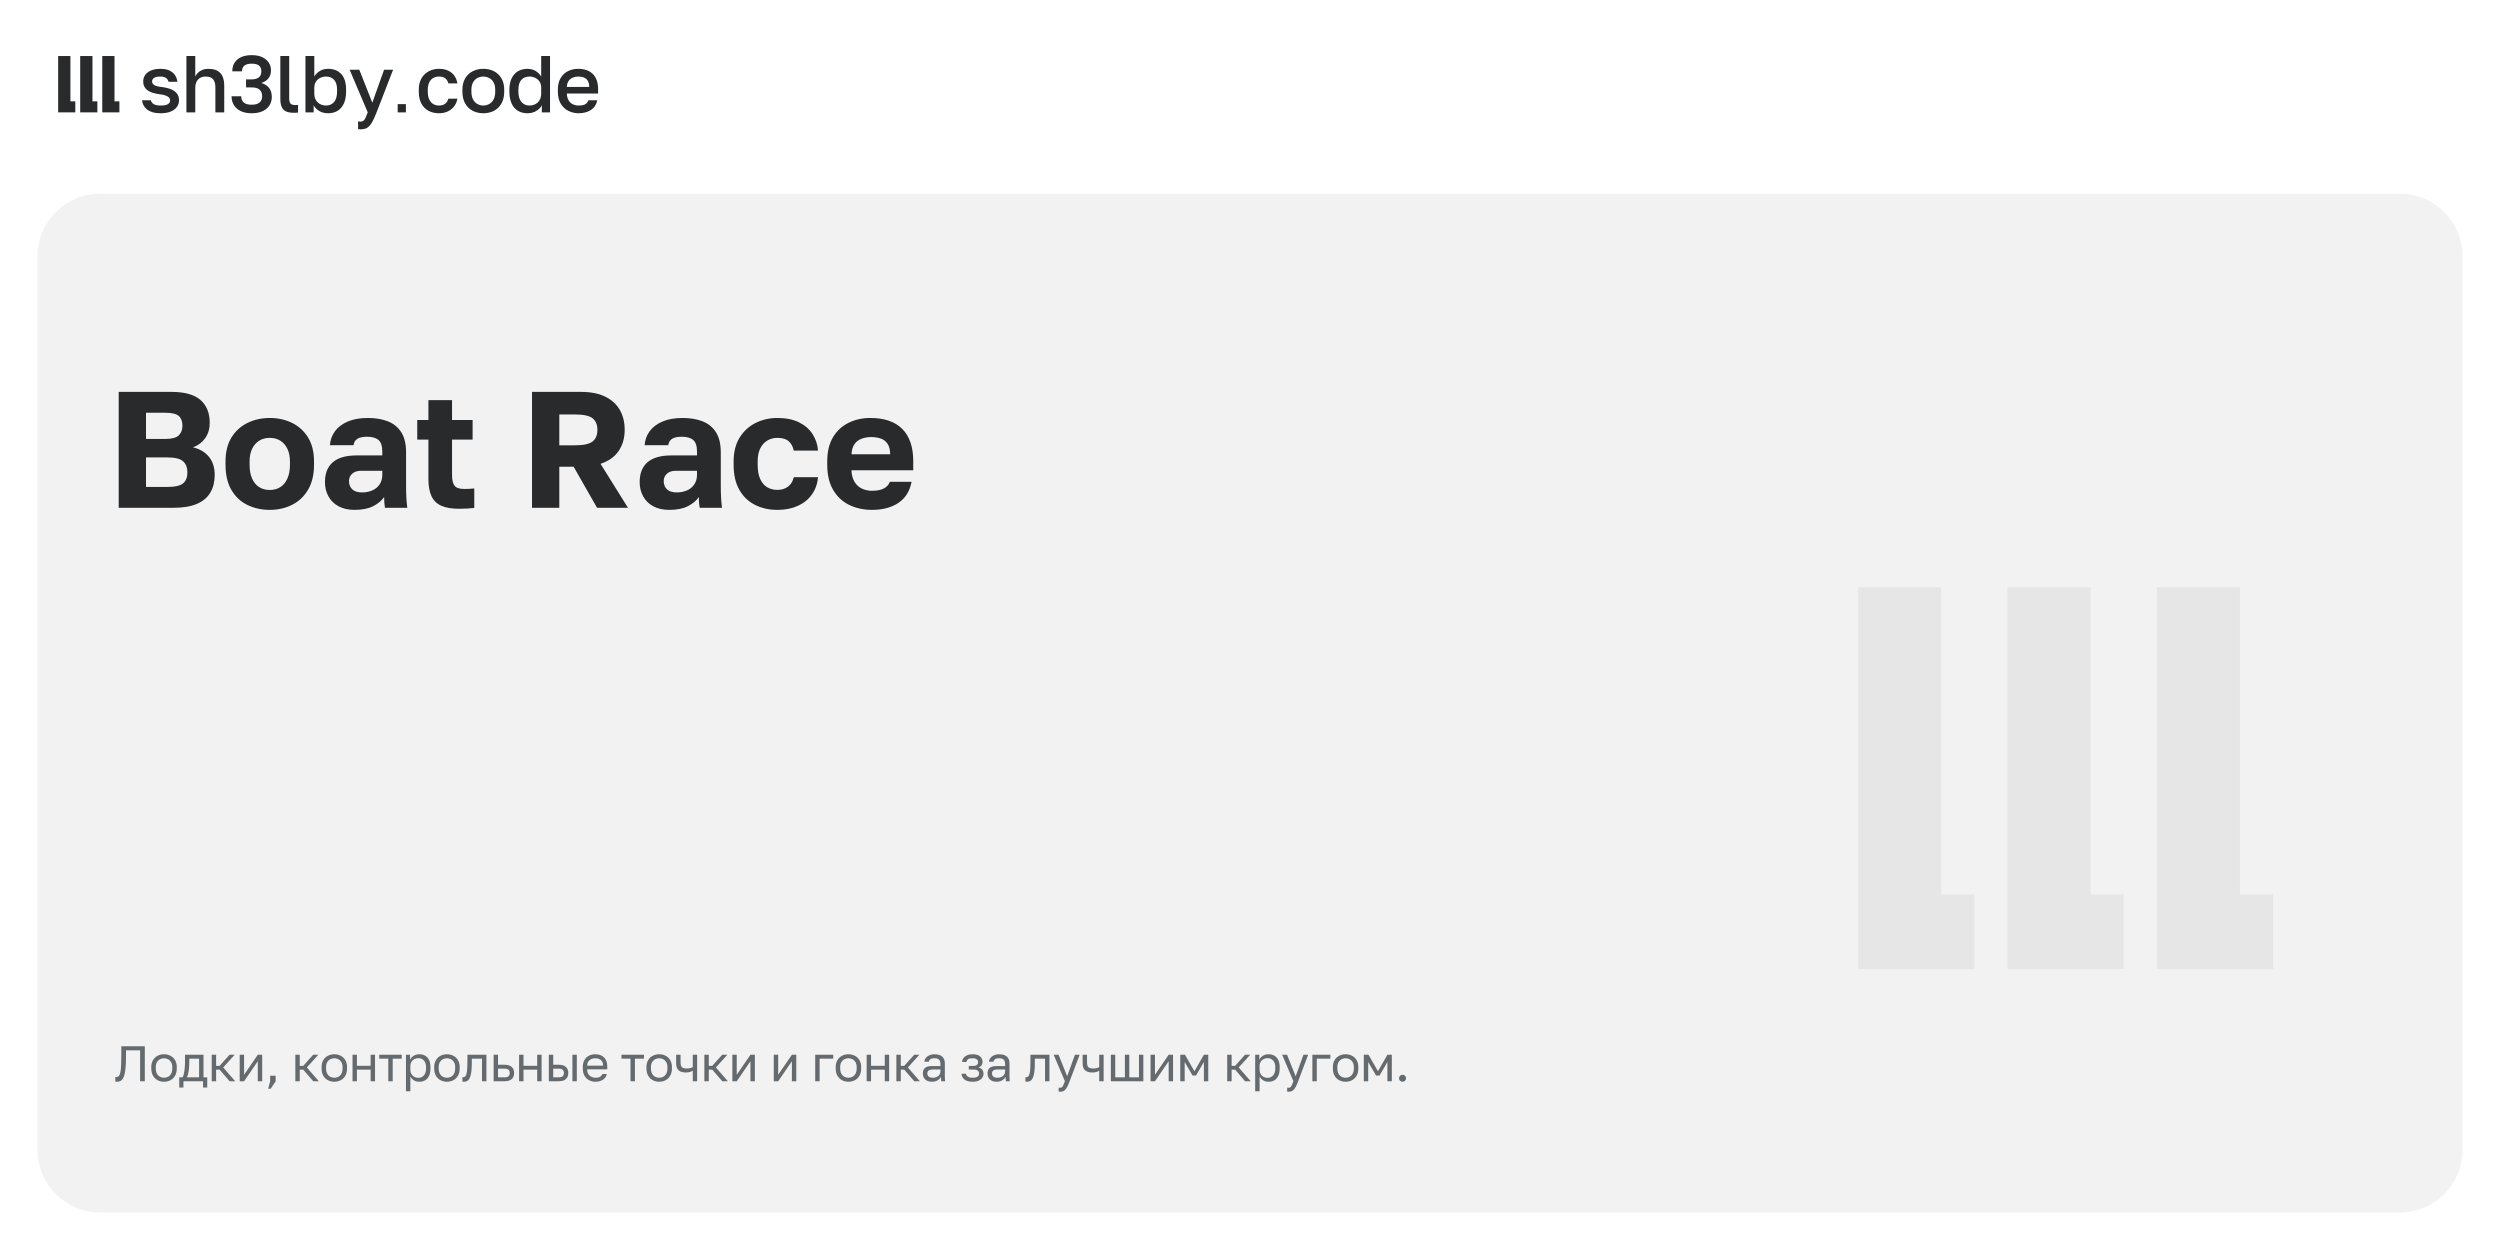
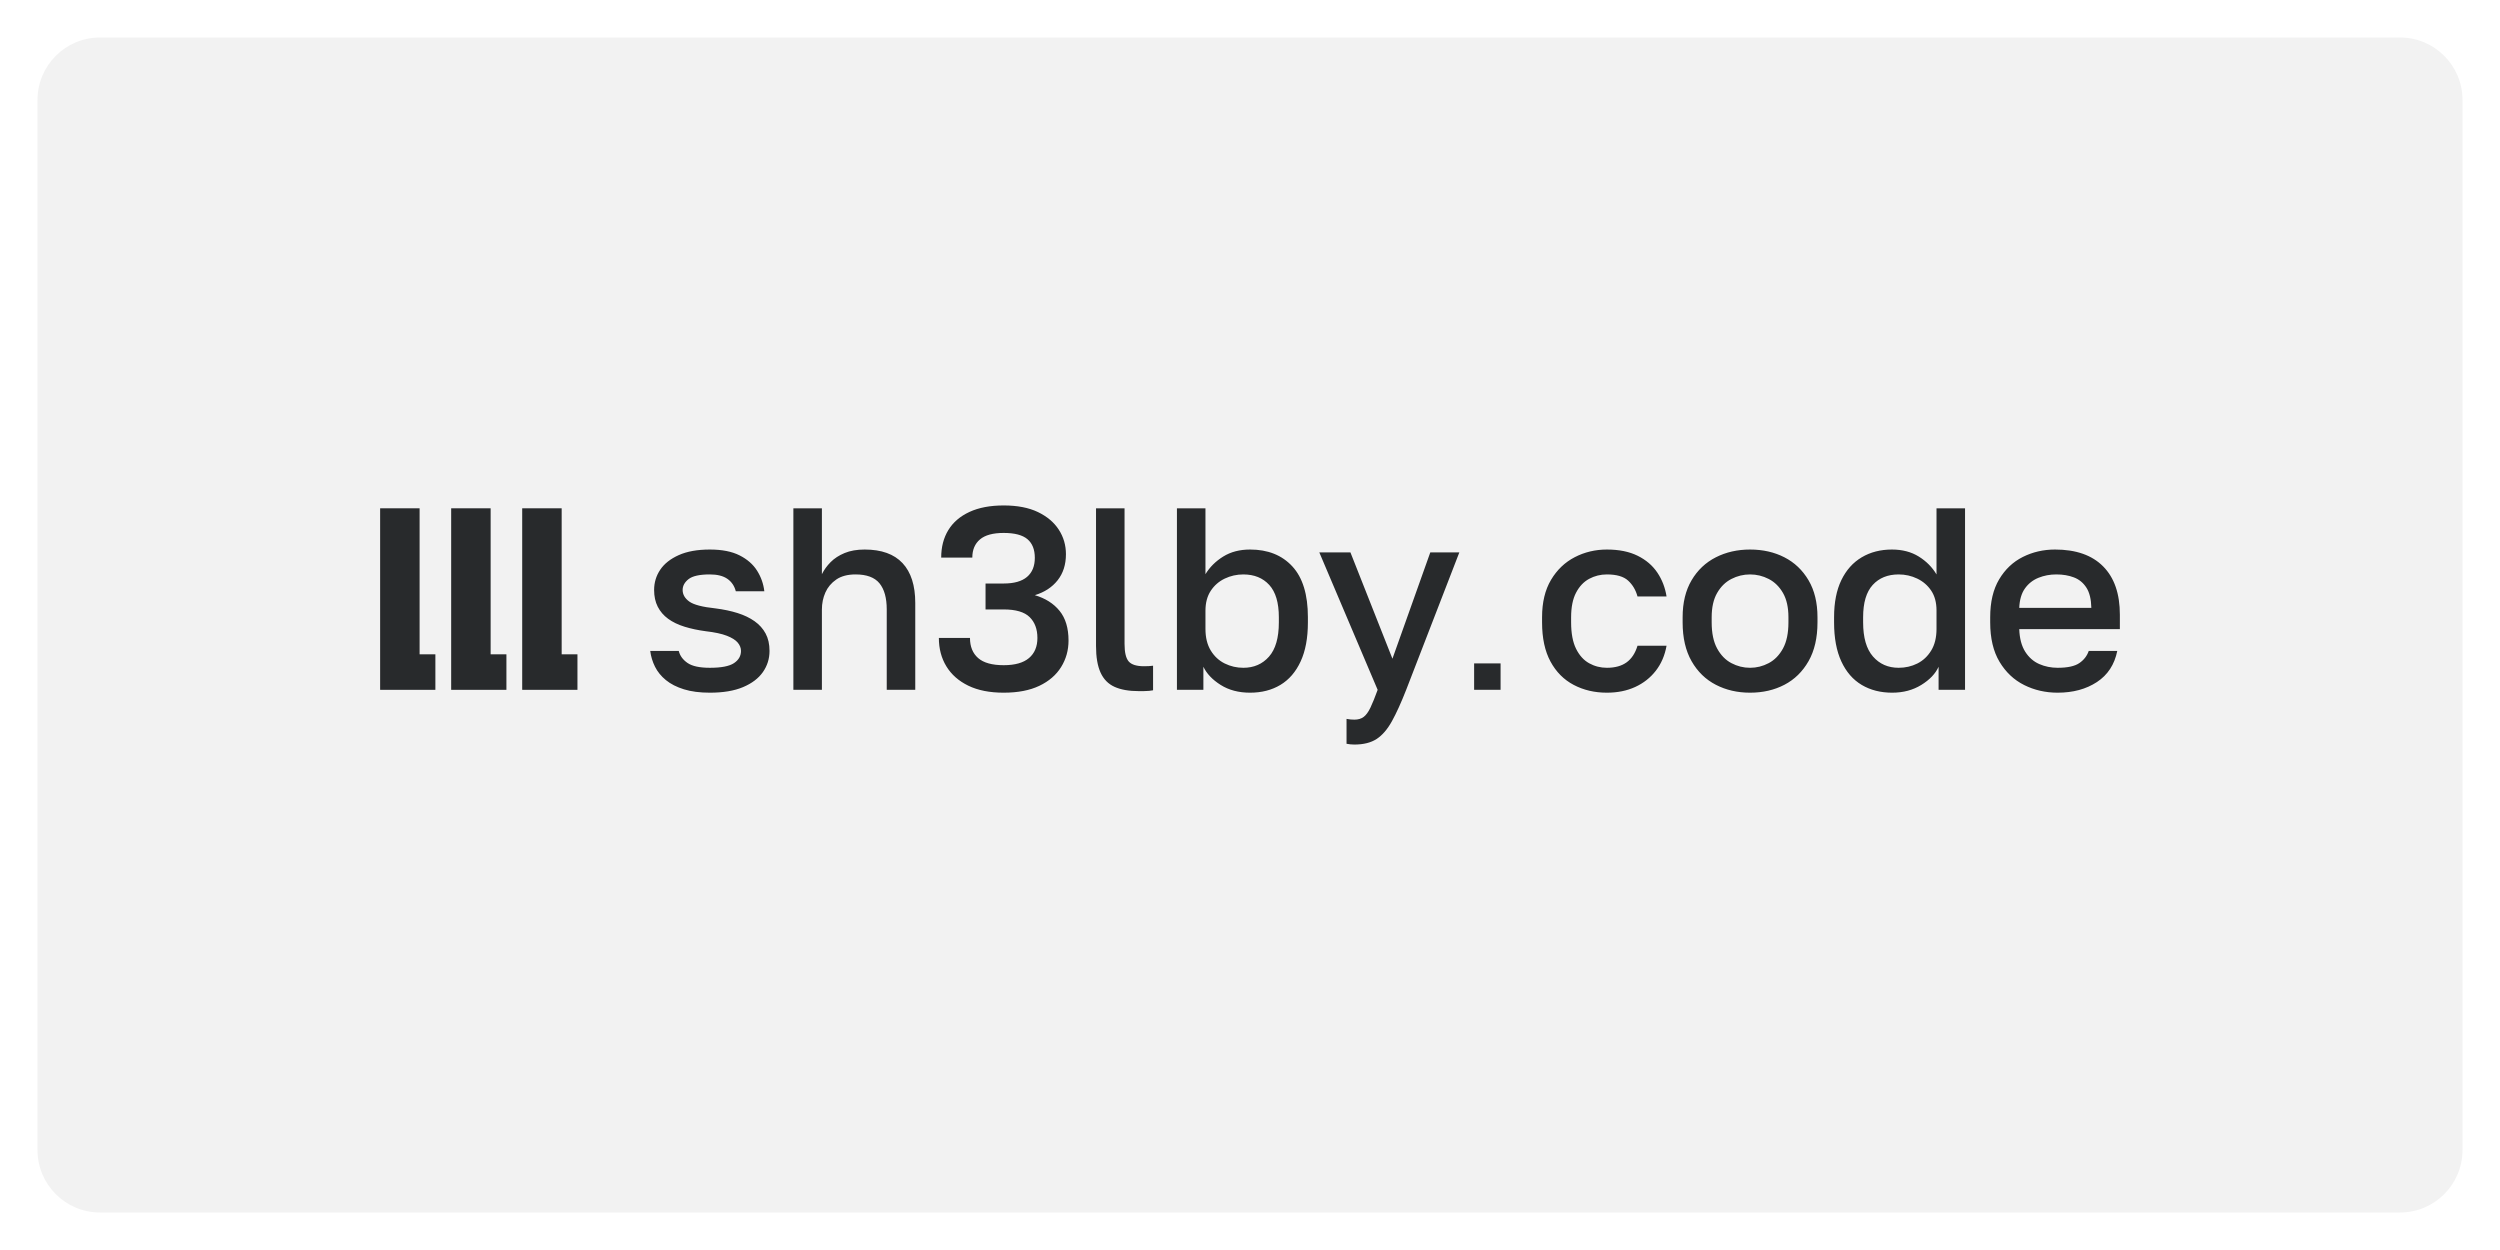
<svg xmlns="http://www.w3.org/2000/svg" width="1600" height="800" viewBox="0 0 1600 800" role="img">
  <rect x="0" y="0" width="1600" height="800" fill="#FFFFFF" />
-   <g transform="translate(30 26) scale(0.2581042)">
+   <rect x="24" y="24" width="1552" height="752" fill="#F2F2F2" rx="40" />
+   <g transform="translate(220.0 293.5463) scale(0.8316692)">
    <path fill="#282A2C" d="M28 36H68V184H84V220H28Z M100 36H140V184H156V220H100Z M172 36H212V184H228V220H172Z" transform="translate(6.741866 10.86334) scale(0.7592191)" />
    <path fill="#282A2C" d="M270 11Q212 11 170.0 -2.0Q128 -15 100.5 -37.5Q73 -60 58.5 -89.0Q44 -118 40 -150H150Q157 -122 184.0 -103.5Q211 -85 270 -85Q336 -85 363.0 -103.0Q390 -121 390 -150Q390 -167 377.5 -182.0Q365 -197 335.5 -208.5Q306 -220 254 -226Q209 -232 172.0 -243.5Q135 -255 109.0 -274.0Q83 -293 69.0 -320.5Q55 -348 55 -385Q55 -428 78.5 -463.0Q102 -498 150.0 -519.5Q198 -541 270 -541Q340 -541 384.5 -518.5Q429 -496 452.0 -459.5Q475 -423 480 -380H370Q362 -411 337.5 -428.0Q313 -445 270 -445Q211 -445 188.0 -427.0Q165 -409 165 -385Q165 -359 190.5 -340.5Q216 -322 292 -314Q339 -308 377.0 -296.0Q415 -284 442.5 -264.5Q470 -245 485.0 -217.0Q500 -189 500 -150Q500 -105 474.5 -68.5Q449 -32 398.0 -10.5Q347 11 270 11Z M592 0V-700H702V-446Q714.419 -471.053 735.71 -492.526Q757 -514 789.5 -527.5Q822 -541 867 -541Q964 -541 1013.0 -488.519Q1062.0 -436.038 1062 -335V0H952V-310Q952.0 -376.6 924.0 -410.8Q896 -445 831.76 -445.0Q786 -445 757.423 -425.357Q728.845 -405.714 715.423 -375.357Q702 -345 702 -310V0Z M1403 11Q1322 11 1266.5 -16.0Q1211 -43 1182.0 -90.5Q1153 -138 1153 -200H1273Q1273 -150 1304.5 -122.5Q1336 -95 1403 -95Q1468 -95 1500.5 -122.5Q1533 -150 1533 -200Q1533 -251 1503.0 -280.5Q1473 -310 1403 -310H1333V-410H1403Q1463 -410 1493.0 -435.5Q1523 -461 1523 -509Q1523 -557 1494.5 -581.0Q1466 -605 1403 -605Q1341 -605 1311.5 -580.0Q1282 -555 1282 -510H1162Q1162 -571 1189.5 -616.0Q1217 -661 1271.0 -686.0Q1325 -711 1403 -711Q1482 -711 1535.0 -685.5Q1588 -660 1615.5 -617.5Q1643 -575 1643 -523Q1643 -463 1611.0 -422.5Q1579 -382 1523 -365Q1584 -347 1618.5 -304.5Q1653 -262 1653 -190Q1653 -134 1624.5 -88.0Q1596 -42 1540.5 -15.5Q1485 11 1403 11Z M1924 5Q1867 5 1830.5 -11.5Q1794 -28 1776.5 -66.5Q1759 -105 1759 -169V-700H1869V-177Q1869 -128 1885.0 -109.5Q1901 -91 1944 -91Q1955 -91 1963.0 -91.5Q1971 -92 1979 -93V1.779Q1974 3 1963.5 4.0Q1953 5 1942.283 5.0Q1931.565 5.0 1924 5Z M2353 11Q2287 11 2239.5 -19.0Q2192 -49 2173 -89V0H2071V-700H2181V-446Q2206 -487 2249.5 -514.0Q2293 -541 2353 -541Q2456 -541 2516.0 -476.0Q2576 -411 2576 -280V-260Q2576 -170 2548.0 -109.5Q2520 -49 2470.0 -19.0Q2420 11 2353 11ZM2327 -85Q2388 -85 2426.0 -128.0Q2464 -171 2464 -260V-280Q2464 -364 2427.0 -404.5Q2390 -445 2327 -445Q2289 -445 2255.5 -429.0Q2222 -413 2201.5 -382.0Q2181 -351 2181 -305V-235Q2181 -185 2201.5 -151.5Q2222 -118 2255.5 -101.5Q2289 -85 2327 -85Z M2755 211Q2740 211 2725 208V112Q2740 115 2755 115Q2777 115 2791.0 104.5Q2805 94 2817.0 69.0Q2829 44 2845 0L2620 -530H2740L2902 -120L3048 -530H3160L2955 0Q2926 74 2900.0 121.0Q2874 168 2841.0 189.5Q2808 211 2755 211Z M3217 0h102v-102h-102Z M3729 11Q3658 11 3601.0 -19.0Q3544 -49 3511.5 -109.0Q3479 -169 3479 -260V-280Q3479 -366 3513.5 -424.0Q3548 -482 3605.0 -511.5Q3662 -541 3729 -541Q3799 -541 3847.5 -517.0Q3896 -493 3923.5 -452.0Q3951 -411 3959 -360H3847Q3837 -397 3811.0 -421.0Q3785 -445 3729 -445Q3692 -445 3660.5 -428.0Q3629 -411 3610.0 -374.5Q3591 -338 3591 -280V-260Q3591 -197 3610.0 -158.5Q3629 -120 3660.5 -102.5Q3692 -85 3729 -85Q3776 -85 3805.0 -106.0Q3834 -127 3847 -170H3959Q3949 -114 3917.5 -73.5Q3886 -33 3838.0 -11.0Q3790 11 3729 11Z M4281 11Q4208 11 4149.0 -19.5Q4090 -50 4055.5 -110.5Q4021 -171 4021 -260V-280Q4021 -364 4055.5 -422.5Q4090 -481 4149.0 -511.0Q4208 -541 4281 -541Q4355 -541 4413.5 -511.0Q4472 -481 4506.5 -422.5Q4541 -364 4541 -280V-260Q4541 -171 4506.5 -110.5Q4472 -50 4413.5 -19.5Q4355 11 4281 11ZM4281 -85Q4319 -85 4353.0 -103.0Q4387 -121 4408.0 -159.5Q4429 -198 4429 -260V-280Q4429 -337 4408.0 -373.5Q4387 -410 4353.0 -427.5Q4319 -445 4281 -445Q4243 -445 4209.0 -427.5Q4175 -410 4154.0 -373.5Q4133 -337 4133 -280V-260Q4133 -198 4154.0 -159.5Q4175 -121 4209.0 -103.0Q4243 -85 4281 -85Z M4829 11Q4762 11 4711.5 -19.0Q4661 -49 4633.0 -109.5Q4605 -170 4605 -260V-280Q4605 -365 4633.0 -423.0Q4661 -481 4711.5 -511.0Q4762 -541 4828 -541Q4888 -541 4931.5 -514.0Q4975 -487 5000 -445V-700H5110V0H5008V-89Q4990 -49 4941.5 -19.0Q4893 11 4829 11ZM4854 -85Q4893 -85 4926.0 -101.5Q4959 -118 4979.5 -151.5Q5000 -185 5000 -235V-306Q5000 -352 4979.5 -382.5Q4959 -413 4925.5 -429.0Q4892 -445 4854 -445Q4791 -445 4754.0 -404.5Q4717 -364 4717 -280V-260Q4717 -172 4755.0 -128.5Q4793 -85 4854 -85Z M5467 11Q5397 11 5338.0 -18.5Q5279 -48 5243.0 -108.0Q5207 -168 5207 -260V-280Q5207 -368 5241.5 -426.0Q5276 -484 5333.0 -512.5Q5390 -541 5457 -541Q5578 -541 5642.5 -476.0Q5707 -411 5707 -290V-234H5319Q5321 -180 5342.0 -147.0Q5363 -114 5396.0 -99.5Q5429 -85 5467 -85Q5524 -85 5550.5 -103.0Q5577 -121 5587 -150H5697Q5681 -71 5618.5 -30.0Q5556 11 5467 11ZM5462 -445Q5425 -445 5393.0 -432.0Q5361 -419 5341.0 -391.0Q5321 -363 5319 -316H5597Q5596 -366 5578.0 -394.0Q5560 -422 5530.0 -433.5Q5500 -445 5462 -445Z" transform="translate(227.8612 177.8915) scale(0.1995662)" />
  </g>
-   <rect x="24" y="124" width="1552" height="652" fill="#F2F2F2" rx="40" />
-   <g opacity="0.06">
-     <path fill="#282A2C" d="M28 36H68V184H84V220H28Z M100 36H140V184H156V220H100Z M172 36H212V184H228V220H172Z" transform="translate(1152 328) scale(1.328125)" />
-   </g>
-   <path fill="#282A2C" d="M7.976 0.0V-74.2H41.605Q54.387 -74.2 60.305 -69.017Q66.224 -63.834 66.224 -54.378Q66.224 -48.654 63.326 -44.573Q60.429 -40.492 55.504 -38.69Q61.953 -37.206 65.678 -32.701Q69.404 -28.196 69.404 -20.988Q69.404 -14.597 66.674 -9.847Q63.945 -5.097 58.101 -2.548Q52.258 0.0 42.842 0.0ZM25.44 -13.365H39.313Q46.45 -13.365 49.195 -15.677Q51.94 -17.989 51.94 -22.627Q51.94 -27.273 49.179 -29.759Q46.419 -32.246 39.101 -32.246H25.44ZM25.44 -44.074H37.661Q43.994 -44.074 46.377 -46.34Q48.76 -48.605 48.76 -52.598Q48.76 -56.697 46.41 -58.766Q44.061 -60.835 37.802 -60.835H25.44Z M104.652 1.321Q96.905 1.321 90.433 -1.784Q83.96 -4.889 80.148 -11.353Q76.337 -17.817 76.337 -27.56V-29.68Q76.337 -38.84 80.148 -45.021Q83.96 -51.202 90.433 -54.352Q96.905 -57.501 104.652 -57.501Q112.47 -57.501 118.907 -54.352Q125.344 -51.202 129.156 -45.021Q132.967 -38.84 132.967 -29.68V-27.56Q132.967 -17.994 129.156 -11.556Q125.344 -5.119 118.907 -1.899Q112.47 1.321 104.652 1.321ZM104.652 -11.417Q108.552 -11.417 111.438 -13.274Q114.324 -15.132 115.948 -18.778Q117.571 -22.423 117.571 -27.56V-29.68Q117.571 -34.375 115.948 -37.745Q114.324 -41.115 111.438 -42.939Q108.552 -44.763 104.652 -44.763Q100.739 -44.763 97.859 -42.939Q94.98 -41.115 93.356 -37.745Q91.733 -34.375 91.733 -29.68V-27.56Q91.733 -22.282 93.356 -18.68Q94.98 -15.079 97.859 -13.248Q100.739 -11.417 104.652 -11.417Z M158.91 1.321Q152.916 1.321 148.668 -0.985Q144.419 -3.29 142.193 -7.352Q139.967 -11.413 139.967 -16.43Q139.967 -24.839 145.026 -29.188Q150.085 -33.536 160.332 -33.536H176.669V-36.04Q176.669 -41.358 174.214 -43.422Q171.758 -45.487 166.917 -45.487Q162.562 -45.487 160.548 -44.041Q158.535 -42.594 158.292 -40.055H143.147Q143.465 -44.97 146.318 -48.93Q149.171 -52.89 154.513 -55.195Q159.855 -57.501 167.447 -57.501Q174.823 -57.501 180.298 -55.321Q185.772 -53.141 188.831 -48.323Q191.889 -43.504 191.889 -35.404V-14.31Q191.889 -9.858 192.072 -6.519Q192.256 -3.18 192.68 0.0H178.365Q178.065 -2.085 177.961 -3.394Q177.857 -4.704 177.857 -6.886Q175.481 -3.454 170.868 -1.067Q166.255 1.321 158.91 1.321ZM163.737 -9.845Q167.2 -9.845 170.172 -11.099Q173.145 -12.353 174.907 -14.928Q176.669 -17.503 176.669 -21.2V-23.704H163.207Q159.431 -23.704 157.397 -21.825Q155.363 -19.946 155.363 -17.106Q155.363 -13.837 157.426 -11.841Q159.488 -9.845 163.737 -9.845Z M225.764 0.618Q219.011 0.618 214.65 -1.228Q210.288 -3.074 208.234 -7.288Q206.18 -11.501 206.18 -18.524V-43.654H199.039V-56.18H206.18V-68.9H221.312V-56.18H234.469V-43.654H221.312V-20.957Q221.312 -16.143 222.939 -14.105Q224.566 -12.066 229.169 -12.066Q232.349 -12.066 235.529 -12.384V0.061Q233.515 0.3 231.338 0.459Q229.16 0.618 225.764 0.618Z  M272.49 0.0V-74.2H303.708Q313.036 -74.2 319.237 -71.199Q325.438 -68.198 328.618 -62.754Q331.798 -57.311 331.798 -49.873Q331.798 -42.073 327.944 -36.393Q324.09 -30.713 316.339 -28.161L333.918 0.0H314.117L299.136 -26.279H289.954V0.0ZM289.954 -40.006H300.024Q308.243 -40.006 311.289 -42.477Q314.334 -44.948 314.334 -49.873Q314.334 -54.798 311.289 -57.269Q308.243 -59.74 300.024 -59.74H289.954Z M360.324 1.321Q354.33 1.321 350.082 -0.985Q345.833 -3.29 343.607 -7.352Q341.381 -11.413 341.381 -16.43Q341.381 -24.839 346.44 -29.188Q351.499 -33.536 361.746 -33.536H378.083V-36.04Q378.083 -41.358 375.628 -43.422Q373.172 -45.487 368.331 -45.487Q363.976 -45.487 361.962 -44.041Q359.949 -42.594 359.706 -40.055H344.561Q344.879 -44.97 347.732 -48.93Q350.585 -52.89 355.927 -55.195Q361.269 -57.501 368.861 -57.501Q376.237 -57.501 381.712 -55.321Q387.186 -53.141 390.245 -48.323Q393.303 -43.504 393.303 -35.404V-14.31Q393.303 -9.858 393.486 -6.519Q393.67 -3.18 394.094 0.0H379.779Q379.479 -2.085 379.375 -3.394Q379.271 -4.704 379.271 -6.886Q376.895 -3.454 372.282 -1.067Q367.669 1.321 360.324 1.321ZM365.151 -9.845Q368.614 -9.845 371.586 -11.099Q374.559 -12.353 376.321 -14.928Q378.083 -17.503 378.083 -21.2V-23.704H364.621Q360.845 -23.704 358.811 -21.825Q356.777 -19.946 356.777 -17.106Q356.777 -13.837 358.84 -11.841Q360.902 -9.845 365.151 -9.845Z M429.523 1.321Q421.569 1.321 415.202 -1.884Q408.836 -5.088 405.174 -11.519Q401.513 -17.949 401.513 -27.56V-29.68Q401.513 -38.69 405.335 -44.891Q409.158 -51.092 415.553 -54.296Q421.949 -57.501 429.523 -57.501Q437.76 -57.501 443.392 -54.698Q449.023 -51.896 452.055 -47.155Q455.087 -42.413 455.555 -36.596H440.017Q439.231 -40.417 436.791 -42.59Q434.351 -44.763 429.523 -44.763Q426.087 -44.763 423.223 -43.14Q420.359 -41.517 418.634 -38.173Q416.909 -34.83 416.909 -29.68V-27.56Q416.909 -21.973 418.546 -18.398Q420.182 -14.822 423.02 -13.146Q425.857 -11.47 429.523 -11.47Q433.507 -11.47 436.292 -13.524Q439.076 -15.578 440.017 -19.584H455.555Q454.981 -13.259 451.591 -8.507Q448.201 -3.754 442.552 -1.217Q436.904 1.321 429.523 1.321Z M490.013 1.321Q482.076 1.321 475.577 -1.813Q469.078 -4.947 465.255 -11.377Q461.433 -17.808 461.433 -27.56V-29.68Q461.433 -39.008 465.096 -45.136Q468.76 -51.264 475.036 -54.382Q481.312 -57.501 488.953 -57.501Q502.539 -57.501 509.506 -50.429Q516.473 -43.358 516.473 -29.985V-24.049H476.927Q477.112 -19.438 478.969 -16.496Q480.826 -13.555 483.739 -12.23Q486.652 -10.905 490.013 -10.905Q495.026 -10.905 497.764 -12.424Q500.503 -13.943 501.51 -16.655H515.413Q513.717 -7.729 507.048 -3.204Q500.379 1.321 490.013 1.321ZM489.483 -45.275Q486.338 -45.275 483.49 -44.239Q480.641 -43.204 478.903 -40.788Q477.165 -38.372 476.98 -34.251H501.717Q501.664 -38.637 499.997 -41.042Q498.33 -43.447 495.613 -44.361Q492.897 -45.275 489.483 -45.275Z" transform="translate(68 325)" />
-   <path fill="#646A6E" d="M1.76 0.32Q1.536 0.32 1.296 0.288Q1.056 0.256 0.8 0.224V-2.72Q0.896 -2.688 1.28 -2.688Q2.048 -2.688 2.608 -3.008Q3.168 -3.328 3.568 -4.192Q3.968 -5.056 4.192 -6.672Q4.416 -8.288 4.528 -10.896Q4.64 -13.504 4.64 -17.28V-22.4H19.68V0.0H16.672V-19.776H7.648V-16.64Q7.648 -12.384 7.424 -9.408Q7.2 -6.432 6.736 -4.512Q6.272 -2.592 5.568 -1.552Q4.864 -0.512 3.92 -0.096Q2.976 0.32 1.76 0.32Z M31.98 0.32Q29.836 0.32 27.964 -0.624Q26.092 -1.568 24.956 -3.488Q23.82 -5.408 23.82 -8.32V-8.96Q23.82 -11.712 24.956 -13.568Q26.092 -15.424 27.964 -16.352Q29.836 -17.28 31.98 -17.28Q34.156 -17.28 36.012 -16.352Q37.868 -15.424 39.004 -13.568Q40.14 -11.712 40.14 -8.96V-8.32Q40.14 -5.408 39.004 -3.488Q37.868 -1.568 36.012 -0.624Q34.156 0.32 31.98 0.32ZM31.98 -2.24Q33.292 -2.24 34.492 -2.832Q35.692 -3.424 36.476 -4.768Q37.26 -6.112 37.26 -8.32V-8.96Q37.26 -11.008 36.476 -12.272Q35.692 -13.536 34.492 -14.128Q33.292 -14.72 31.98 -14.72Q30.7 -14.72 29.484 -14.128Q28.268 -13.536 27.484 -12.272Q26.7 -11.008 26.7 -8.96V-8.32Q26.7 -6.112 27.484 -4.768Q28.268 -3.424 29.484 -2.832Q30.7 -2.24 31.98 -2.24Z M41.72 4.0V-2.496H43.8Q44.28 -3.136 44.632 -4.656Q44.984 -6.176 45.192 -8.224Q45.4 -10.272 45.4 -12.48V-16.96H57.24V-2.496H59.64V4.0H56.952V0.0H44.408V4.0ZM46.68 -2.496H54.424V-14.464H48.152V-11.84Q48.152 -9.152 47.784 -6.64Q47.416 -4.128 46.68 -2.496Z M62.5 0.0V-16.96H65.316V-9.856H67.556L73.892 -16.96H77.22L69.86 -8.832L77.54 0.0H73.956L67.556 -7.424H65.316V0.0Z M80.4 0.0V-16.96H83.216V-4.16L91.984 -16.96H94.8V0.0H91.984V-12.8L83.216 0.0Z M98.62 4.8 99.9 0.0V-3.52H103.42V0.0L100.22 4.8Z  M116.02 0.0V-16.96H118.836V-9.856H121.076L127.412 -16.96H130.74L123.38 -8.832L131.06 0.0H127.476L121.076 -7.424H118.836V0.0Z M140.96 0.32Q138.816 0.32 136.944 -0.624Q135.072 -1.568 133.936 -3.488Q132.8 -5.408 132.8 -8.32V-8.96Q132.8 -11.712 133.936 -13.568Q135.072 -15.424 136.944 -16.352Q138.816 -17.28 140.96 -17.28Q143.136 -17.28 144.992 -16.352Q146.848 -15.424 147.984 -13.568Q149.12 -11.712 149.12 -8.96V-8.32Q149.12 -5.408 147.984 -3.488Q146.848 -1.568 144.992 -0.624Q143.136 0.32 140.96 0.32ZM140.96 -2.24Q142.272 -2.24 143.472 -2.832Q144.672 -3.424 145.456 -4.768Q146.24 -6.112 146.24 -8.32V-8.96Q146.24 -11.008 145.456 -12.272Q144.672 -13.536 143.472 -14.128Q142.272 -14.72 140.96 -14.72Q139.68 -14.72 138.464 -14.128Q137.248 -13.536 136.464 -12.272Q135.68 -11.008 135.68 -8.96V-8.32Q135.68 -6.112 136.464 -4.768Q137.248 -3.424 138.464 -2.832Q139.68 -2.24 140.96 -2.24Z M152.62 0.0V-16.96H155.436V-9.888H164.204V-16.96H167.02V0.0H164.204V-7.392H155.436V0.0Z M175.512 0.0V-14.464H169.72V-16.96H184.12V-14.464H178.328V0.0Z M186.82 6.4V-16.96H189.444V-13.76Q190.308 -15.456 191.86 -16.368Q193.412 -17.28 195.46 -17.28Q198.66 -17.28 200.58 -15.184Q202.5 -13.088 202.5 -8.96V-8.32Q202.5 -5.44 201.62 -3.52Q200.74 -1.6 199.156 -0.64Q197.572 0.32 195.46 0.32Q193.284 0.32 191.828 -0.64Q190.372 -1.6 189.636 -3.04V6.4ZM194.82 -2.176Q196.9 -2.176 198.292 -3.744Q199.684 -5.312 199.684 -8.32V-8.96Q199.684 -11.744 198.292 -13.264Q196.9 -14.784 194.82 -14.784Q193.284 -14.784 192.116 -14.144Q190.948 -13.504 190.292 -12.4Q189.636 -11.296 189.636 -9.92V-7.36Q189.636 -5.824 190.292 -4.656Q190.948 -3.488 192.116 -2.832Q193.284 -2.176 194.82 -2.176Z M213.04 0.32Q210.896 0.32 209.024 -0.624Q207.152 -1.568 206.016 -3.488Q204.88 -5.408 204.88 -8.32V-8.96Q204.88 -11.712 206.016 -13.568Q207.152 -15.424 209.024 -16.352Q210.896 -17.28 213.04 -17.28Q215.216 -17.28 217.072 -16.352Q218.928 -15.424 220.064 -13.568Q221.2 -11.712 221.2 -8.96V-8.32Q221.2 -5.408 220.064 -3.488Q218.928 -1.568 217.072 -0.624Q215.216 0.32 213.04 0.32ZM213.04 -2.24Q214.352 -2.24 215.552 -2.832Q216.752 -3.424 217.536 -4.768Q218.32 -6.112 218.32 -8.32V-8.96Q218.32 -11.008 217.536 -12.272Q216.752 -13.536 215.552 -14.128Q214.352 -14.72 213.04 -14.72Q211.76 -14.72 210.544 -14.128Q209.328 -13.536 208.544 -12.272Q207.76 -11.008 207.76 -8.96V-8.32Q207.76 -6.112 208.544 -4.768Q209.328 -3.424 210.544 -2.832Q211.76 -2.24 213.04 -2.24Z M223.9 0.32Q223.676 0.32 223.436 0.288Q223.196 0.256 222.94 0.224V-2.592Q223.036 -2.56 223.42 -2.56Q224.38 -2.56 224.988 -3.408Q225.596 -4.256 225.868 -6.416Q226.14 -8.576 226.14 -12.48V-16.96H238.3V0.0H235.484V-14.464H228.956V-11.84Q228.956 -8.288 228.636 -5.936Q228.316 -3.584 227.692 -2.208Q227.068 -0.832 226.108 -0.256Q225.148 0.32 223.9 0.32Z M242.92 0.0V-16.96H245.736V-10.56H249.8Q253.0 -10.56 254.52 -9.152Q256.04 -7.744 256.04 -5.248Q256.04 -3.648 255.368 -2.464Q254.696 -1.28 253.32 -0.64Q251.944 0.0 249.8 0.0ZM245.736 -2.496H249.64Q251.624 -2.496 252.424 -3.2Q253.224 -3.904 253.224 -5.28Q253.224 -6.656 252.424 -7.36Q251.624 -8.064 249.64 -8.064H245.736Z M259.22 0.0V-16.96H262.036V-9.888H270.804V-16.96H273.62V0.0H270.804V-7.392H262.036V0.0Z M278.24 0.0V-16.96H281.056V-10.56H284.48Q287.68 -10.56 289.2 -9.152Q290.72 -7.744 290.72 -5.248Q290.72 -3.648 290.048 -2.464Q289.376 -1.28 288.0 -0.64Q286.624 0.0 284.48 0.0ZM281.056 -2.496H284.32Q286.304 -2.496 287.104 -3.2Q287.904 -3.904 287.904 -5.28Q287.904 -6.656 287.104 -7.36Q286.304 -8.064 284.32 -8.064H281.056ZM293.344 0.0V-16.96H296.16V0.0Z M308.14 0.32Q305.996 0.32 304.124 -0.608Q302.252 -1.536 301.116 -3.456Q299.98 -5.376 299.98 -8.32V-8.96Q299.98 -11.776 301.068 -13.616Q302.156 -15.456 303.948 -16.368Q305.74 -17.28 307.82 -17.28Q311.564 -17.28 313.612 -15.232Q315.66 -13.184 315.66 -9.44V-7.648H302.796Q302.796 -5.664 303.612 -4.48Q304.428 -3.296 305.66 -2.768Q306.892 -2.24 308.14 -2.24Q310.06 -2.24 311.1 -2.88Q312.14 -3.52 312.588 -4.64H315.34Q314.828 -2.208 312.828 -0.944Q310.828 0.32 308.14 0.32ZM307.98 -14.72Q306.668 -14.72 305.484 -14.224Q304.3 -13.728 303.548 -12.672Q302.796 -11.616 302.796 -9.952H313.004Q312.972 -11.712 312.284 -12.752Q311.596 -13.792 310.476 -14.256Q309.356 -14.72 307.98 -14.72Z  M330.532 0.0V-14.464H324.74V-16.96H339.14V-14.464H333.348V0.0Z M348.88 0.32Q346.736 0.32 344.864 -0.624Q342.992 -1.568 341.856 -3.488Q340.72 -5.408 340.72 -8.32V-8.96Q340.72 -11.712 341.856 -13.568Q342.992 -15.424 344.864 -16.352Q346.736 -17.28 348.88 -17.28Q351.056 -17.28 352.912 -16.352Q354.768 -15.424 355.904 -13.568Q357.04 -11.712 357.04 -8.96V-8.32Q357.04 -5.408 355.904 -3.488Q354.768 -1.568 352.912 -0.624Q351.056 0.32 348.88 0.32ZM348.88 -2.24Q350.192 -2.24 351.392 -2.832Q352.592 -3.424 353.376 -4.768Q354.16 -6.112 354.16 -8.32V-8.96Q354.16 -11.008 353.376 -12.272Q352.592 -13.536 351.392 -14.128Q350.192 -14.72 348.88 -14.72Q347.6 -14.72 346.384 -14.128Q345.168 -13.536 344.384 -12.272Q343.6 -11.008 343.6 -8.96V-8.32Q343.6 -6.112 344.384 -4.768Q345.168 -3.424 346.384 -2.832Q347.6 -2.24 348.88 -2.24Z M370.364 0.0V-6.752Q369.628 -6.304 368.588 -5.952Q367.548 -5.6 365.98 -5.6Q363.004 -5.6 361.372 -6.944Q359.74 -8.288 359.74 -11.52V-16.96H362.556V-12.0Q362.556 -9.824 363.452 -8.992Q364.348 -8.16 366.46 -8.16Q367.9 -8.16 368.924 -8.448Q369.948 -8.736 370.364 -9.056V-16.96H373.18V0.0Z M377.8 0.0V-16.96H380.616V-9.856H382.856L389.192 -16.96H392.52L385.16 -8.832L392.84 0.0H389.256L382.856 -7.424H380.616V0.0Z M395.7 0.0V-16.96H398.516V-4.16L407.284 -16.96H410.1V0.0H407.284V-12.8L398.516 0.0Z  M422.22 0.0V-16.96H425.036V-4.16L433.804 -16.96H436.62V0.0H433.804V-12.8L425.036 0.0Z  M448.74 0.0V-16.96H460.26V-14.464H451.556V0.0Z M470 0.32Q467.856 0.32 465.984 -0.624Q464.112 -1.568 462.976 -3.488Q461.84 -5.408 461.84 -8.32V-8.96Q461.84 -11.712 462.976 -13.568Q464.112 -15.424 465.984 -16.352Q467.856 -17.28 470 -17.28Q472.176 -17.28 474.032 -16.352Q475.888 -15.424 477.024 -13.568Q478.16 -11.712 478.16 -8.96V-8.32Q478.16 -5.408 477.024 -3.488Q475.888 -1.568 474.032 -0.624Q472.176 0.32 470 0.32ZM470 -2.24Q471.312 -2.24 472.512 -2.832Q473.712 -3.424 474.496 -4.768Q475.28 -6.112 475.28 -8.32V-8.96Q475.28 -11.008 474.496 -12.272Q473.712 -13.536 472.512 -14.128Q471.312 -14.72 470 -14.72Q468.72 -14.72 467.504 -14.128Q466.288 -13.536 465.504 -12.272Q464.72 -11.008 464.72 -8.96V-8.32Q464.72 -6.112 465.504 -4.768Q466.288 -3.424 467.504 -2.832Q468.72 -2.24 470 -2.24Z M481.66 0.0V-16.96H484.476V-9.888H493.244V-16.96H496.06V0.0H493.244V-7.392H484.476V0.0Z M500.68 0.0V-16.96H503.496V-9.856H505.736L512.072 -16.96H515.4L508.04 -8.832L515.72 0.0H512.136L505.736 -7.424H503.496V0.0Z M523.412 0.32Q521.556 0.32 520.26 -0.368Q518.964 -1.056 518.292 -2.256Q517.62 -3.456 517.62 -4.96Q517.62 -7.488 519.108 -8.608Q520.596 -9.728 523.38 -9.728H528.884V-10.88Q528.884 -13.056 527.908 -13.888Q526.932 -14.72 524.98 -14.72Q523.156 -14.72 522.324 -14.032Q521.492 -13.344 521.396 -12.48H518.58Q518.676 -13.856 519.508 -14.928Q520.34 -16.0 521.78 -16.64Q523.22 -17.28 525.14 -17.28Q527.156 -17.28 528.628 -16.656Q530.1 -16.032 530.9 -14.704Q531.7 -13.376 531.7 -11.2V-4.32Q531.7 -2.976 531.716 -1.968Q531.732 -0.96 531.86 0.0H529.396Q529.3 -0.736 529.268 -1.392Q529.236 -2.048 529.236 -2.88Q528.564 -1.536 527.06 -0.608Q525.556 0.32 523.412 0.32ZM524.02 -2.24Q525.364 -2.24 526.468 -2.72Q527.572 -3.2 528.228 -4.128Q528.884 -5.056 528.884 -6.4V-7.552H523.86Q522.292 -7.552 521.396 -6.928Q520.5 -6.304 520.5 -4.96Q520.5 -3.776 521.348 -3.008Q522.196 -2.24 524.02 -2.24Z  M549.42 0.32Q547.308 0.32 545.772 -0.288Q544.236 -0.896 543.372 -2.048Q542.508 -3.2 542.38 -4.8H545.196Q545.356 -3.968 545.9 -3.392Q546.444 -2.816 547.34 -2.528Q548.236 -2.24 549.42 -2.24Q551.628 -2.24 552.636 -2.992Q553.644 -3.744 553.644 -4.8Q553.644 -6.048 552.812 -6.768Q551.98 -7.488 549.932 -7.488H547.02V-9.792H549.74Q551.5 -9.792 552.252 -10.464Q553.004 -11.136 553.004 -12.352Q553.004 -13.312 552.108 -14.016Q551.212 -14.72 549.42 -14.72Q547.468 -14.72 546.588 -14.096Q545.708 -13.472 545.516 -12.32H542.7Q542.828 -13.76 543.66 -14.88Q544.492 -16.0 545.964 -16.64Q547.436 -17.28 549.42 -17.28Q552.684 -17.28 554.252 -15.904Q555.82 -14.528 555.82 -12.352Q555.82 -11.136 555.212 -10.224Q554.604 -9.312 553.26 -8.8Q555.052 -8.32 555.756 -7.264Q556.46 -6.208 556.46 -4.8Q556.46 -3.424 555.66 -2.256Q554.86 -1.088 553.308 -0.384Q551.756 0.32 549.42 0.32Z M564.792 0.32Q562.936 0.32 561.64 -0.368Q560.344 -1.056 559.672 -2.256Q559 -3.456 559 -4.96Q559 -7.488 560.488 -8.608Q561.976 -9.728 564.76 -9.728H570.264V-10.88Q570.264 -13.056 569.288 -13.888Q568.312 -14.72 566.36 -14.72Q564.536 -14.72 563.704 -14.032Q562.872 -13.344 562.776 -12.48H559.96Q560.056 -13.856 560.888 -14.928Q561.72 -16.0 563.16 -16.64Q564.6 -17.28 566.52 -17.28Q568.536 -17.28 570.008 -16.656Q571.48 -16.032 572.28 -14.704Q573.08 -13.376 573.08 -11.2V-4.32Q573.08 -2.976 573.096 -1.968Q573.112 -0.96 573.24 0.0H570.776Q570.68 -0.736 570.648 -1.392Q570.616 -2.048 570.616 -2.88Q569.944 -1.536 568.44 -0.608Q566.936 0.32 564.792 0.32ZM565.4 -2.24Q566.744 -2.24 567.848 -2.72Q568.952 -3.2 569.608 -4.128Q570.264 -5.056 570.264 -6.4V-7.552H565.24Q563.672 -7.552 562.776 -6.928Q561.88 -6.304 561.88 -4.96Q561.88 -3.776 562.728 -3.008Q563.576 -2.24 565.4 -2.24Z  M584.24 0.32Q584.016 0.32 583.776 0.288Q583.536 0.256 583.28 0.224V-2.592Q583.376 -2.56 583.76 -2.56Q584.72 -2.56 585.328 -3.408Q585.936 -4.256 586.208 -6.416Q586.48 -8.576 586.48 -12.48V-16.96H598.64V0.0H595.824V-14.464H589.296V-11.84Q589.296 -8.288 588.976 -5.936Q588.656 -3.584 588.032 -2.208Q587.408 -0.832 586.448 -0.256Q585.488 0.32 584.24 0.32Z M605.5 6.72Q605.02 6.72 604.54 6.624V4.064Q605.02 4.16 605.5 4.16Q606.14 4.16 606.572 3.856Q607.004 3.552 607.452 2.656Q607.9 1.76 608.54 0.0L601.34 -16.96H604.476L609.98 -3.2L614.972 -16.96H617.98L611.58 0.0Q610.684 2.4 609.868 3.872Q609.052 5.344 608.044 6.032Q607.036 6.72 605.5 6.72Z M630.504 0.0V-6.752Q629.768 -6.304 628.728 -5.952Q627.688 -5.6 626.12 -5.6Q623.144 -5.6 621.512 -6.944Q619.88 -8.288 619.88 -11.52V-16.96H622.696V-12.0Q622.696 -9.824 623.592 -8.992Q624.488 -8.16 626.6 -8.16Q628.04 -8.16 629.064 -8.448Q630.088 -8.736 630.504 -9.056V-16.96H633.32V0.0Z M637.94 0.0V-16.96H640.756V-2.496H646.932V-16.96H649.748V-2.496H655.924V-16.96H658.74V0.0Z M663.36 0.0V-16.96H666.176V-4.16L674.944 -16.96H677.76V0.0H674.944V-12.8L666.176 0.0Z M682.38 0.0V-16.96H685.388L691.436 -6.4L697.484 -16.96H700.3V0.0H697.484V-12.32L692.46 -3.68H690.22L685.196 -12.32V0.0Z  M712.42 0.0V-16.96H715.236V-9.856H717.476L723.812 -16.96H727.14L719.78 -8.832L727.46 0.0H723.876L717.476 -7.424H715.236V0.0Z M730.32 6.4V-16.96H732.944V-13.76Q733.808 -15.456 735.36 -16.368Q736.912 -17.28 738.96 -17.28Q742.16 -17.28 744.08 -15.184Q746 -13.088 746 -8.96V-8.32Q746 -5.44 745.12 -3.52Q744.24 -1.6 742.656 -0.64Q741.072 0.32 738.96 0.32Q736.784 0.32 735.328 -0.64Q733.872 -1.6 733.136 -3.04V6.4ZM738.32 -2.176Q740.4 -2.176 741.792 -3.744Q743.184 -5.312 743.184 -8.32V-8.96Q743.184 -11.744 741.792 -13.264Q740.4 -14.784 738.32 -14.784Q736.784 -14.784 735.616 -14.144Q734.448 -13.504 733.792 -12.4Q733.136 -11.296 733.136 -9.92V-7.36Q733.136 -5.824 733.792 -4.656Q734.448 -3.488 735.616 -2.832Q736.784 -2.176 738.32 -2.176Z M751.74 6.72Q751.26 6.72 750.78 6.624V4.064Q751.26 4.16 751.74 4.16Q752.38 4.16 752.812 3.856Q753.244 3.552 753.692 2.656Q754.14 1.76 754.78 0.0L747.58 -16.96H750.716L756.22 -3.2L761.212 -16.96H764.22L757.82 0.0Q756.924 2.4 756.108 3.872Q755.292 5.344 754.284 6.032Q753.276 6.72 751.74 6.72Z M766.92 0.0V-16.96H778.44V-14.464H769.736V0.0Z M788.18 0.32Q786.036 0.32 784.164 -0.624Q782.292 -1.568 781.156 -3.488Q780.02 -5.408 780.02 -8.32V-8.96Q780.02 -11.712 781.156 -13.568Q782.292 -15.424 784.164 -16.352Q786.036 -17.28 788.18 -17.28Q790.356 -17.28 792.212 -16.352Q794.068 -15.424 795.204 -13.568Q796.34 -11.712 796.34 -8.96V-8.32Q796.34 -5.408 795.204 -3.488Q794.068 -1.568 792.212 -0.624Q790.356 0.32 788.18 0.32ZM788.18 -2.24Q789.492 -2.24 790.692 -2.832Q791.892 -3.424 792.676 -4.768Q793.46 -6.112 793.46 -8.32V-8.96Q793.46 -11.008 792.676 -12.272Q791.892 -13.536 790.692 -14.128Q789.492 -14.72 788.18 -14.72Q786.9 -14.72 785.684 -14.128Q784.468 -13.536 783.684 -12.272Q782.9 -11.008 782.9 -8.96V-8.32Q782.9 -6.112 783.684 -4.768Q784.468 -3.424 785.684 -2.832Q786.9 -2.24 788.18 -2.24Z M799.84 0.0V-16.96H802.848L808.896 -6.4L814.944 -16.96H817.76V0.0H814.944V-12.32L809.92 -3.68H807.68L802.656 -12.32V0.0Z M824.62 0.32Q824.012 0.32 823.5 0.016Q822.988 -0.288 822.684 -0.8Q822.38 -1.312 822.38 -1.92Q822.38 -2.88 823.036 -3.52Q823.692 -4.16 824.62 -4.16Q825.548 -4.16 826.204 -3.52Q826.86 -2.88 826.86 -1.92Q826.86 -1.312 826.556 -0.8Q826.252 -0.288 825.756 0.016Q825.26 0.32 824.62 0.32Z" transform="translate(73 692)" />
</svg>
